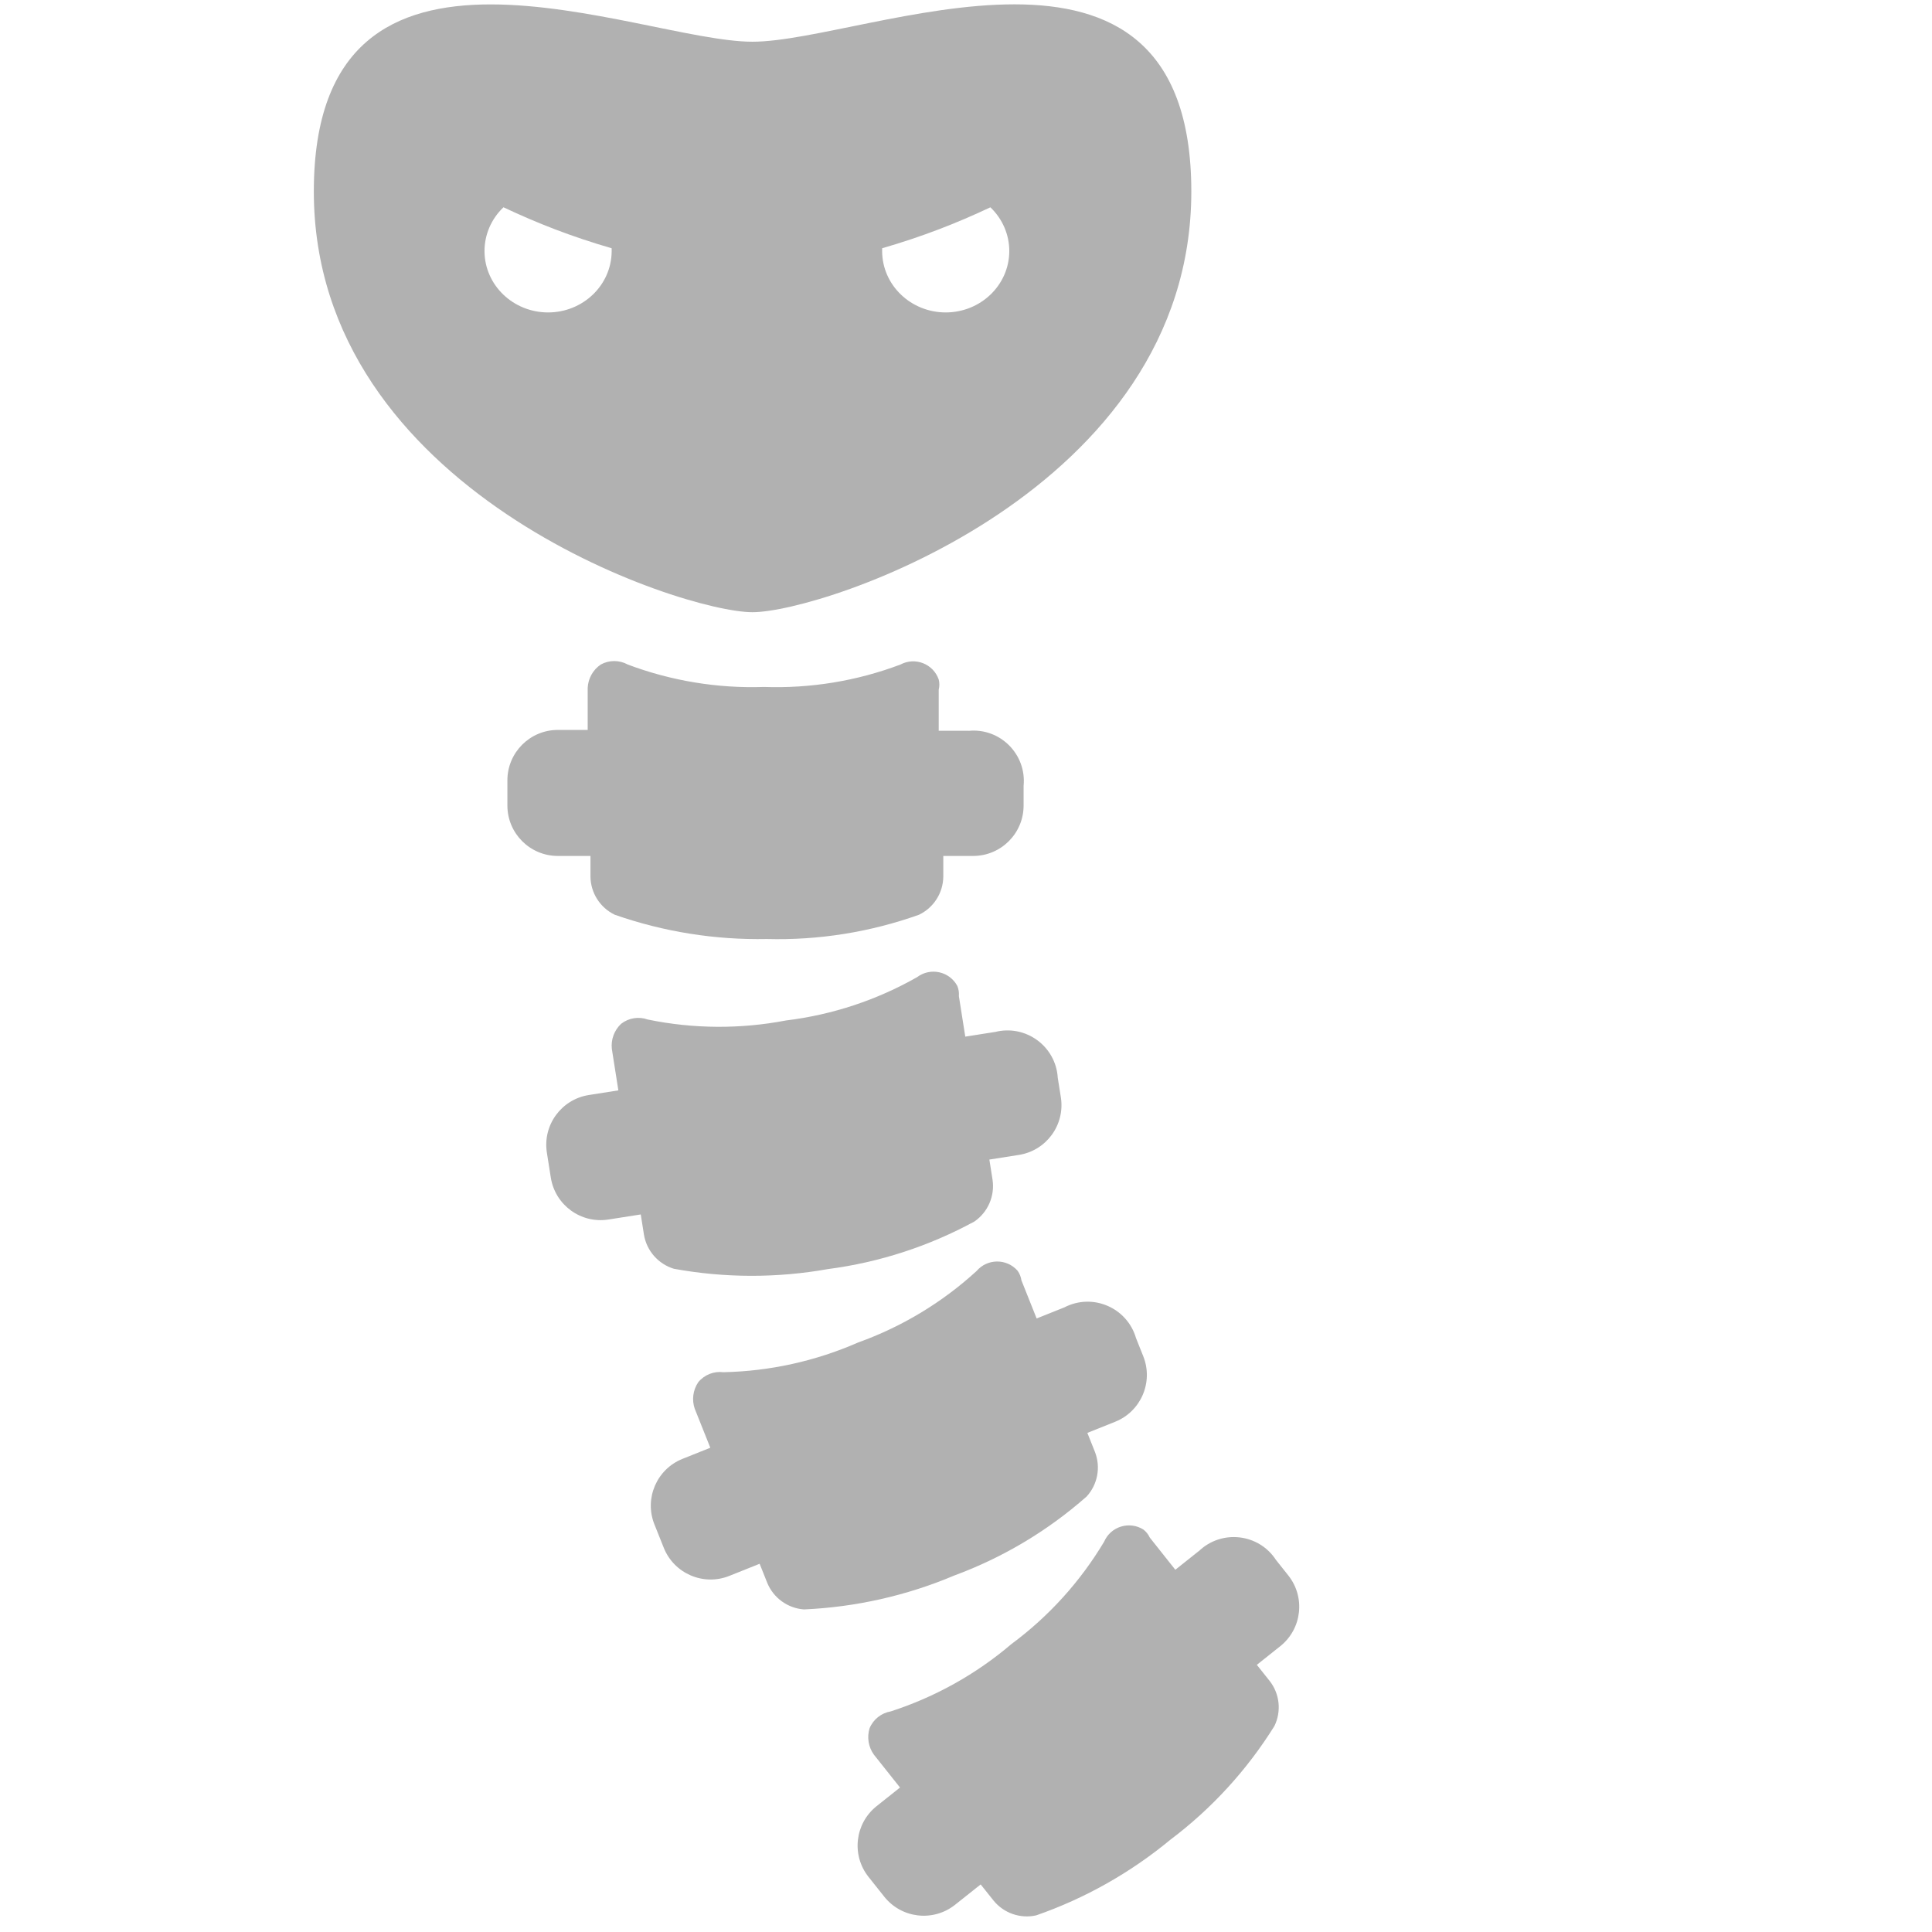
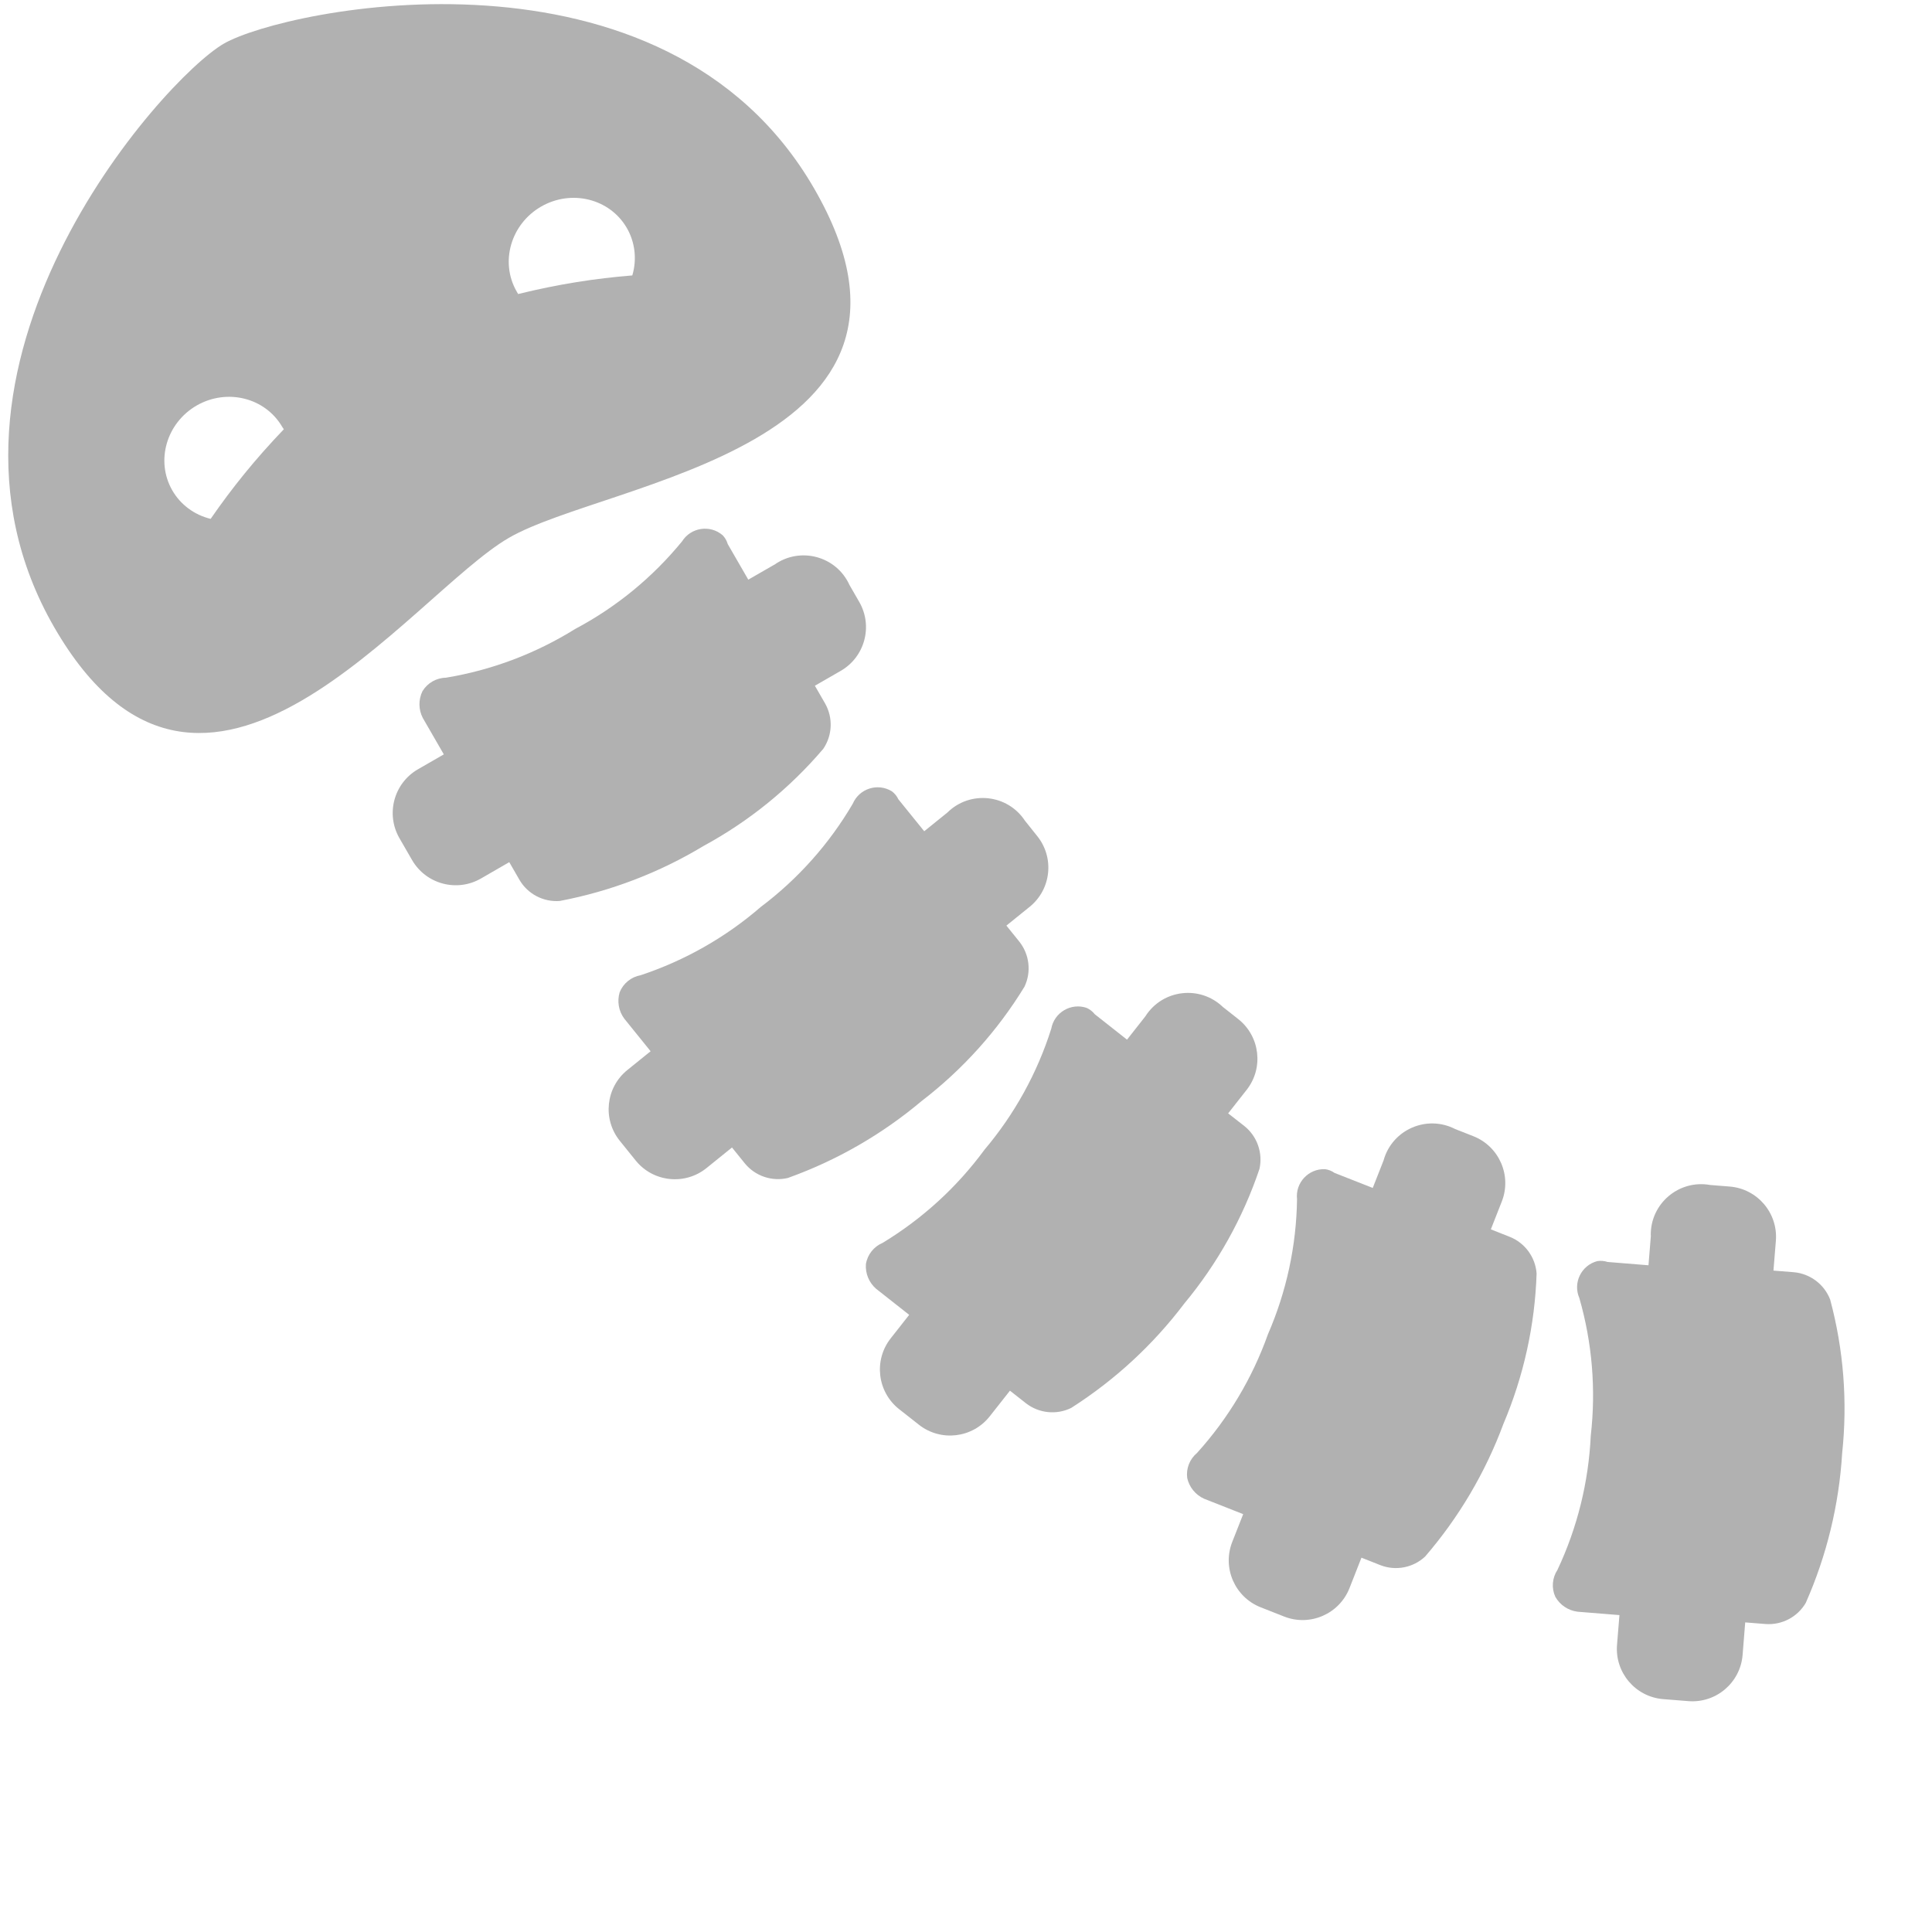
<svg xmlns="http://www.w3.org/2000/svg" id="Calque_1" data-name="Calque 1" viewBox="0 0 32 32" version="1.1">
  <defs id="defs4">
    <style id="style2">.cls-1{fill:#e3e3e3;}</style>
    <style id="style1399">.cls-1{fill:#e3e3e3;}</style>
    <style id="style1399-4">.cls-1{fill:#e3e3e3;}</style>
    <style id="style1399-8">.cls-1{fill:#e3e3e3;}</style>
    <style id="style1399-4-5">.cls-1{fill:#e3e3e3;}</style>
  </defs>
-   <path class="cls-1" d="m 17.63,21.654 -0.46,0.184 -0.252,-0.632 c -0.008,-0.057 -0.03,-0.111 -0.063,-0.158 -0.181,-0.207 -0.503,-0.204 -0.681,0.005 -0.568,0.52 -1.234,0.922 -1.959,1.182 -0.705,0.309 -1.464,0.477 -2.234,0.493 -0.158,-0.02 -0.315,0.043 -0.416,0.166 -0.087,0.129 -0.109,0.292 -0.058,0.439 l 0.258,0.646 -0.46,0.184 c -0.428,0.171 -0.637,0.657 -0.466,1.085 l 0.155,0.388 c 0.171,0.428 0.657,0.637 1.085,0.466 l 0.503,-0.201 0.126,0.316 c 0.103,0.25 0.339,0.421 0.609,0.44 0.857,-0.038 1.7,-0.228 2.49,-0.562 0.805,-0.297 1.548,-0.741 2.191,-1.308 0.183,-0.2 0.236,-0.486 0.138,-0.738 l -0.126,-0.316 0.46,-0.184 c 0.428,-0.171 0.637,-0.657 0.466,-1.085 L 18.816,22.163 c -0.147,-0.505 -0.718,-0.751 -1.186,-0.509 z" id="path22" style="fill:#b1b1b1;fill-opacity:1;stroke-width:1.546" />
-   <path style="fill:#b1b1b1;fill-opacity:1;stroke-width:1.546" id="path838" d="m 16.477,17.093 -0.489,0.077 -0.106,-0.672 c 0.005,-0.057 -0.004,-0.115 -0.026,-0.168 -0.13,-0.242 -0.445,-0.311 -0.665,-0.146 -0.669,0.381 -1.408,0.625 -2.172,0.718 -0.756,0.145 -1.534,0.14 -2.288,-0.015 -0.15,-0.054 -0.317,-0.028 -0.443,0.07 -0.114,0.107 -0.171,0.261 -0.154,0.416 l 0.108,0.687 -0.489,0.077 c -0.456,0.072 -0.767,0.499 -0.695,0.955 l 0.065,0.412 c 0.072,0.456 0.499,0.767 0.955,0.695 l 0.535,-0.084 0.053,0.336 c 0.045,0.267 0.237,0.485 0.496,0.564 0.844,0.154 1.708,0.155 2.552,0.005 0.851,-0.111 1.674,-0.379 2.427,-0.789 0.222,-0.154 0.338,-0.421 0.299,-0.689 l -0.053,-0.336 0.489,-0.077 c 0.456,-0.072 0.767,-0.499 0.695,-0.955 l -0.051,-0.321 c -0.031,-0.525 -0.534,-0.891 -1.043,-0.759 z" class="cls-1" />
-   <path style="fill:#b1b1b1;fill-opacity:1;stroke-width:1.546" id="path838-3" d="m 19.854,25.692 -0.387,0.308 -0.423,-0.533 c -0.024,-0.052 -0.06,-0.098 -0.106,-0.133 -0.233,-0.146 -0.541,-0.051 -0.65,0.201 -0.395,0.661 -0.917,1.238 -1.536,1.696 -0.586,0.499 -1.265,0.878 -1.998,1.115 -0.157,0.027 -0.29,0.132 -0.351,0.279 -0.046,0.149 -0.02,0.311 0.071,0.437 l 0.433,0.545 -0.387,0.308 c -0.361,0.287 -0.421,0.812 -0.134,1.173 l 0.26,0.327 c 0.287,0.361 0.812,0.421 1.173,0.134 l 0.424,-0.337 0.212,0.266 c 0.17,0.21 0.445,0.306 0.709,0.246 0.81,-0.282 1.562,-0.707 2.223,-1.254 0.685,-0.516 1.269,-1.155 1.722,-1.883 0.118,-0.244 0.087,-0.533 -0.08,-0.746 l -0.212,-0.266 0.387,-0.308 c 0.361,-0.287 0.421,-0.812 0.134,-1.173 l -0.202,-0.254 c -0.286,-0.442 -0.904,-0.512 -1.282,-0.146 z" class="cls-1" />
-   <path class="cls-1" d="m 16.043,12.104 h -0.495 v -0.68 c 0.014,-0.056 0.014,-0.114 0,-0.17 -0.091,-0.259 -0.391,-0.377 -0.634,-0.247 -0.721,0.272 -1.488,0.398 -2.258,0.371 -0.77,0.026 -1.537,-0.1 -2.258,-0.371 -0.14,-0.077 -0.309,-0.077 -0.448,0 -0.129,0.088 -0.209,0.231 -0.216,0.387 v 0.696 H 9.239 c -0.461,0 -0.835,0.374 -0.835,0.835 v 0.417 c 0,0.461 0.374,0.835 0.835,0.835 h 0.541 v 0.34 c 0.002,0.271 0.158,0.516 0.402,0.634 0.81,0.283 1.663,0.419 2.52,0.402 0.858,0.023 1.712,-0.114 2.52,-0.402 0.244,-0.118 0.4,-0.363 0.402,-0.634 v -0.34 h 0.495 c 0.461,0 0.835,-0.374 0.835,-0.835 v -0.325 c 0.051,-0.524 -0.389,-0.964 -0.912,-0.912 z" id="path840" style="fill:#b1b1b1;fill-opacity:1;stroke-width:1.546" />
-   <path id="path852" style="display:inline;opacity:1;fill:#b1b1b1;fill-opacity:1;stroke:none;stroke-width:2.736px;stroke-linecap:butt;stroke-linejoin:miter;stroke-opacity:1" d="m 8.127,0.073 c -1.582,0 -2.929,0.62 -2.929,3.099 0,4.959 6.09,6.968 7.265,6.968 1.176,0 7.269,-2.01 7.269,-6.968 0,-4.959 -5.388,-2.481 -7.269,-2.481 -0.94,0 -2.754,-0.618 -4.336,-0.618 z M 8.339,3.433 C 8.897,3.697 9.466,3.919 10.131,4.112 a 1.054,1.018 0 0 1 0,0.004 1.054,1.018 0 0 1 0,0.004 1.054,1.018 0 0 1 0,0.004 1.054,1.018 0 0 1 0,0.004 1.054,1.018 0 0 1 0,0.004 1.054,1.018 0 0 1 0,0.004 1.054,1.018 0 0 1 0,0.004 1.054,1.018 0 0 1 0,0.004 1.054,1.018 0 0 1 0,0.004 1.054,1.018 0 0 1 0,0.004 1.054,1.018 0 0 1 0,0.004 1.054,1.018 0 0 1 0,0.004 1.054,1.018 0 0 1 0,0.004 1.054,1.018 0 0 1 0,0.004 A 1.054,1.018 0 0 1 9.078,5.175 1.054,1.018 0 0 1 8.025,4.161 1.054,1.018 0 0 1 8.339,3.433 Z m 8.064,0 a 1.054,1.018 0 0 1 0.314,0.728 1.054,1.018 0 0 1 -1.053,1.014 1.054,1.018 0 0 1 -1.053,-1.014 1.054,1.018 0 0 1 0,-0.049 c 0.665,-0.193 1.233,-0.414 1.792,-0.678 z" />
+   <path class="cls-1" d="m 18.973,16.831 -0.306,0.389 -0.534,-0.421 c -0.035,-0.045 -0.081,-0.081 -0.134,-0.105 -0.26,-0.089 -0.538,0.075 -0.587,0.345 -0.232,0.734 -0.608,1.415 -1.105,2.003 -0.456,0.621 -1.03,1.145 -1.688,1.544 -0.147,0.062 -0.252,0.195 -0.277,0.352 -0.011,0.156 0.052,0.307 0.17,0.409 l 0.547,0.431 -0.306,0.389 c -0.285,0.362 -0.223,0.887 0.139,1.173 l 0.328,0.258 c 0.362,0.285 0.887,0.223 1.173,-0.139 l 0.335,-0.425 0.267,0.21 c 0.214,0.165 0.504,0.195 0.747,0.076 0.723,-0.461 1.358,-1.047 1.875,-1.731 0.548,-0.66 0.97,-1.416 1.244,-2.229 0.058,-0.264 -0.038,-0.539 -0.249,-0.708 L 20.342,18.441 20.648,18.052 c 0.285,-0.362 0.223,-0.887 -0.139,-1.173 l -0.255,-0.201 c -0.38,-0.364 -0.997,-0.291 -1.281,0.152 z" id="path22" style="fill:#b1b1b1;fill-opacity:1;stroke-width:1.546" />
+   <path style="fill:#b1b1b1;fill-opacity:1;stroke-width:1.546" id="path838" d="m 15.693,13.457 -0.385,0.311 -0.428,-0.529 c -0.024,-0.052 -0.061,-0.097 -0.107,-0.132 -0.234,-0.144 -0.541,-0.047 -0.649,0.206 -0.389,0.664 -0.907,1.245 -1.522,1.708 -0.582,0.504 -1.258,0.888 -1.989,1.131 -0.157,0.028 -0.289,0.134 -0.349,0.282 -0.045,0.149 -0.018,0.311 0.075,0.437 l 0.437,0.541 -0.385,0.311 c -0.359,0.29 -0.414,0.816 -0.124,1.174 l 0.262,0.325 c 0.29,0.359 0.816,0.414 1.174,0.124 l 0.421,-0.34 0.214,0.265 c 0.172,0.209 0.448,0.302 0.711,0.24 0.807,-0.289 1.557,-0.72 2.213,-1.272 0.681,-0.522 1.26,-1.165 1.707,-1.897 0.116,-0.245 0.082,-0.534 -0.086,-0.746 l -0.214,-0.265 0.385,-0.311 c 0.359,-0.29 0.414,-0.816 0.124,-1.174 L 16.976,13.593 c -0.289,-0.439 -0.908,-0.505 -1.283,-0.136 z" class="cls-1" />
+   <path style="fill:#b1b1b1;fill-opacity:1;stroke-width:1.546" id="path838-3" d="m 22.918,19.216 -0.181,0.46 -0.633,-0.249 c -0.047,-0.033 -0.101,-0.055 -0.158,-0.062 -0.275,-0.01 -0.494,0.226 -0.463,0.499 -0.011,0.77 -0.175,1.53 -0.482,2.236 -0.258,0.725 -0.657,1.393 -1.173,1.964 -0.123,0.102 -0.185,0.259 -0.164,0.417 0.034,0.152 0.138,0.279 0.28,0.343 l 0.647,0.255 -0.181,0.46 c -0.169,0.429 0.042,0.914 0.471,1.083 l 0.388,0.153 c 0.429,0.169 0.914,-0.042 1.083,-0.471 l 0.198,-0.504 0.316,0.125 c 0.253,0.097 0.538,0.042 0.737,-0.142 0.56,-0.649 1,-1.394 1.298,-2.198 0.335,-0.79 0.522,-1.635 0.55,-2.492 -0.02,-0.27 -0.192,-0.505 -0.442,-0.606 l -0.316,-0.125 0.181,-0.46 c 0.169,-0.429 -0.042,-0.914 -0.471,-1.083 l -0.302,-0.119 c -0.468,-0.24 -1.039,0.008 -1.183,0.514 z" class="cls-1" />
+   <path class="cls-1" d="m 12.823,9.354 -0.429,0.247 -0.34,-0.589 c -0.016,-0.055 -0.045,-0.106 -0.085,-0.147 -0.208,-0.179 -0.527,-0.13 -0.673,0.103 -0.488,0.596 -1.089,1.089 -1.77,1.45 -0.654,0.407 -1.381,0.682 -2.141,0.807 -0.159,0.003 -0.306,0.088 -0.388,0.224 -0.068,0.14 -0.066,0.305 0.006,0.443 l 0.348,0.603 -0.429,0.247 c -0.399,0.231 -0.536,0.741 -0.306,1.141 l 0.209,0.362 c 0.231,0.399 0.741,0.536 1.141,0.306 l 0.469,-0.271 0.17,0.295 c 0.137,0.233 0.395,0.368 0.665,0.348 0.843,-0.16 1.65,-0.469 2.384,-0.912 0.754,-0.409 1.426,-0.955 1.982,-1.608 0.152,-0.224 0.164,-0.514 0.031,-0.75 l -0.17,-0.295 0.429,-0.247 c 0.399,-0.231 0.536,-0.741 0.306,-1.141 l -0.162,-0.281 c -0.217,-0.479 -0.818,-0.64 -1.246,-0.334 z" id="path840" style="fill:#b1b1b1;fill-opacity:1;stroke-width:1.546" />
+   <path id="path852" style="display:inline;opacity:1;fill:#b1b1b1;fill-opacity:1;stroke:none;stroke-width:2.736px;stroke-linecap:butt;stroke-linejoin:miter;stroke-opacity:1" d="M 4.986,11.61 C 3.616,12.401 2.139,12.538 0.899,10.391 -1.58,6.097 2.689,1.311 3.707,0.723 4.725,0.136 11.007,-1.171 13.486,3.124 15.965,7.418 10.06,7.966 8.431,8.907 7.617,9.377 6.355,10.819 4.986,11.61 Z M 3.489,8.594 C 3.84,8.086 4.222,7.61 4.701,7.11 a 1.018,1.054 60 0 0 -0.002,-0.003 1.018,1.054 60 0 0 -0.002,-0.003 1.018,1.054 60 0 0 -0.002,-0.003 1.018,1.054 60 0 0 -0.002,-0.003 1.018,1.054 60 0 0 -0.002,-0.003 1.018,1.054 60 0 0 -0.002,-0.003 1.018,1.054 60 0 0 -0.002,-0.003 1.018,1.054 60 0 0 -0.002,-0.003 1.018,1.054 60 0 0 -0.002,-0.003 1.018,1.054 60 0 0 -0.002,-0.003 1.018,1.054 60 0 0 -0.002,-0.003 1.018,1.054 60 0 0 -0.002,-0.003 1.018,1.054 60 0 0 -0.002,-0.003 1.018,1.054 60 0 0 -0.002,-0.003 A 1.018,1.054 60 0 0 3.258,6.716 1.018,1.054 60 0 0 2.853,8.121 1.018,1.054 60 0 0 3.489,8.594 Z M 10.473,4.562 A 1.018,1.054 60 0 0 10.381,3.774 1.018,1.054 60 0 0 8.962,3.422 1.018,1.054 60 0 0 8.557,4.827 1.018,1.054 60 0 0 8.582,4.87 C 9.254,4.705 9.857,4.612 10.473,4.562 Z" />
+   <path style="fill:#b1b1b1;fill-opacity:1;stroke-width:1.546" id="path855" d="m 27.344,20.464 -0.04,0.493 -0.678,-0.055 c -0.055,-0.018 -0.113,-0.023 -0.17,-0.014 -0.266,0.07 -0.407,0.36 -0.297,0.612 0.213,0.74 0.277,1.515 0.189,2.28 -0.036,0.769 -0.223,1.524 -0.551,2.221 -0.088,0.133 -0.102,0.302 -0.036,0.447 0.077,0.136 0.213,0.227 0.368,0.247 l 0.694,0.056 -0.04,0.493 c -0.037,0.46 0.306,0.862 0.765,0.899 l 0.416,0.033 c 0.46,0.037 0.862,-0.306 0.899,-0.765 l 0.043,-0.539 0.339,0.027 c 0.27,0.019 0.527,-0.116 0.664,-0.35 0.347,-0.784 0.551,-1.624 0.603,-2.48 0.091,-0.853 0.024,-1.716 -0.199,-2.545 -0.098,-0.252 -0.33,-0.427 -0.6,-0.452 l -0.339,-0.027 0.04,-0.493 c 0.037,-0.46 -0.306,-0.862 -0.765,-0.899 l -0.324,-0.026 c -0.518,-0.093 -0.992,0.31 -0.983,0.836 z" class="cls-1" />
</svg>
